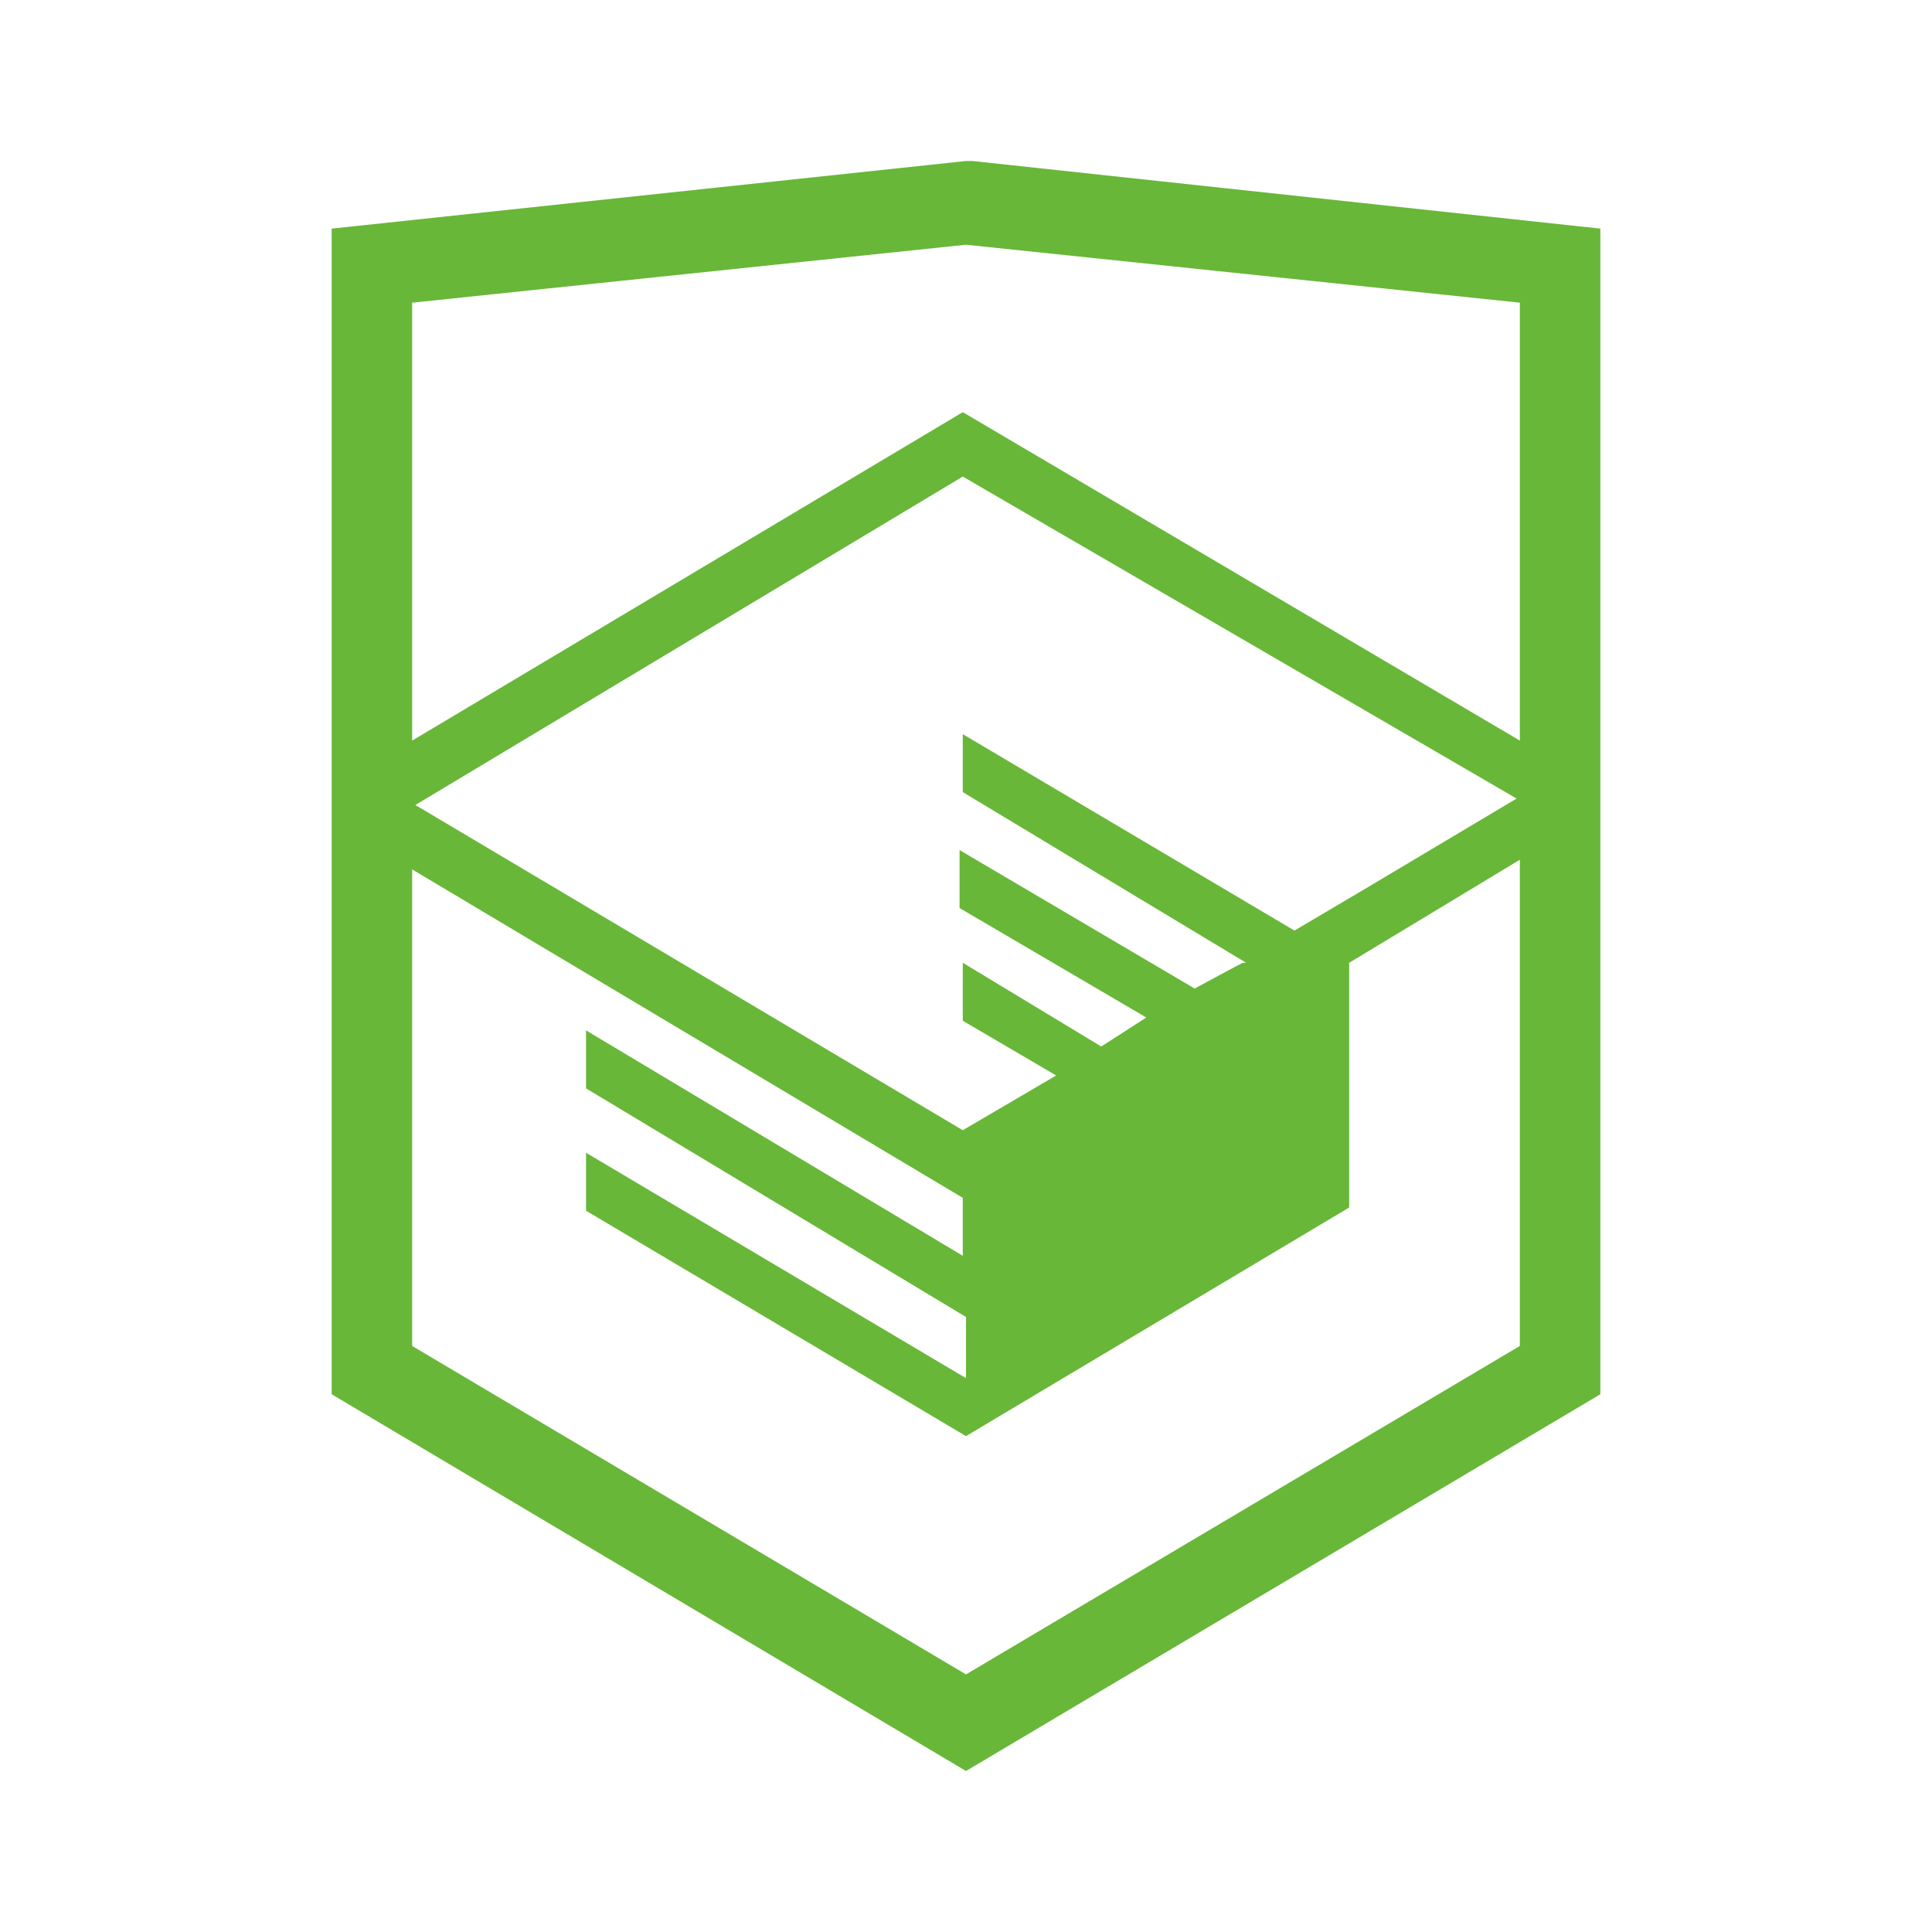
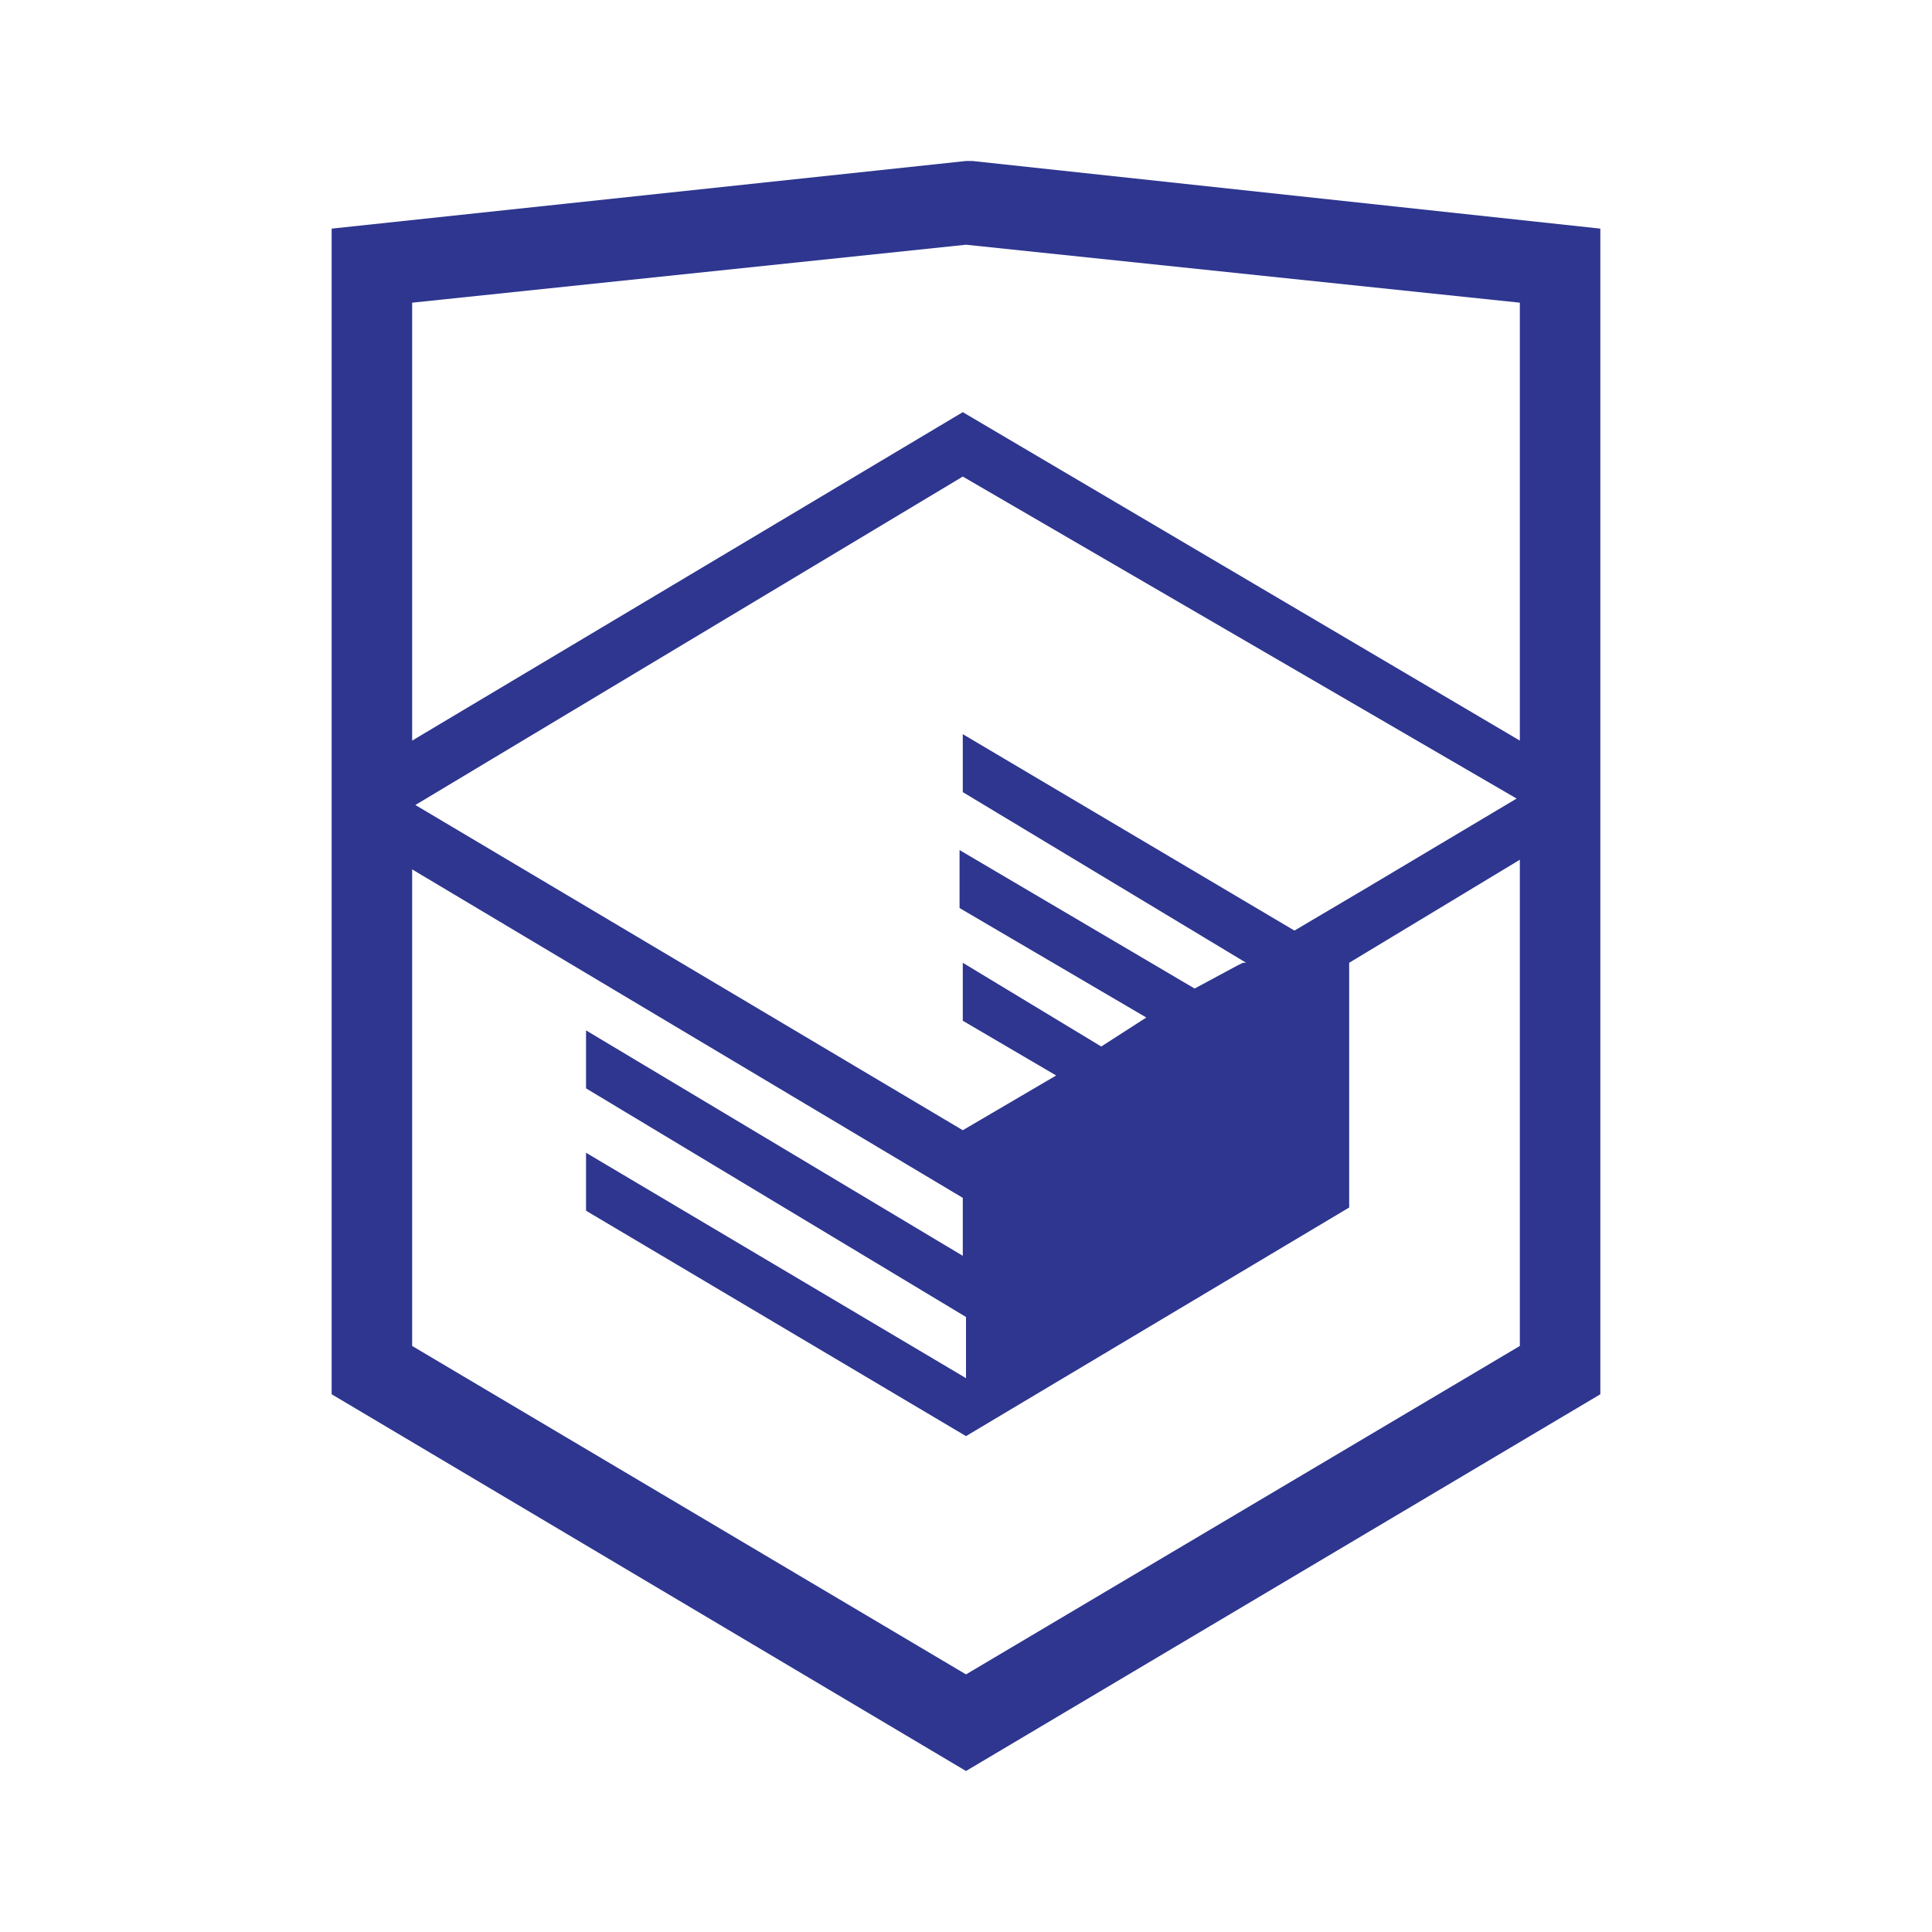
<svg xmlns="http://www.w3.org/2000/svg" viewBox="0 0 60 60">
-   <style>
-       .logo-academy {
-          fill: #68B738;
-       }
-    </style>
-   <g class="logo-academy">
-     <path d="M30.2 5h-.2l-19.7 2.1v36.2l19.7 11.7 19.7-11.7v-36.2l-19.5-2.1zm17 36.8l-17.2 10.2-17.2-10.2v-14.8l17.1 10.2v1.8l-11.7-7v1.8l11.8 7.1v1.9l-11.8-7v1.8l11.8 7 11.9-7.1v-7.6l5.3-3.2v15.1zm-.1-17l-4.7 2.8-2.2 1.3-10.3-6.1v1.8l8.8 5.3h-.1l-.2.1-1.3.7-7.3-4.3v1.8l5.8 3.4-1.4.9-4.3-2.6v1.8l2.9 1.7-2.9 1.7-17-10.1 17-10.2 17.2 10zm.1-1.8l-17.3-10.2-17.1 10.2v-13.6l17.2-1.8 17.2 1.8v13.6z" />
-   </g>
+   <path fill="#2E368F" d="M30.2 5h-.2l-19.7 2.1v36.2l19.7 11.7 19.7-11.7v-36.2l-19.5-2.1zm17 36.8l-17.2 10.2-17.2-10.2v-14.8l17.1 10.2v1.8l-11.7-7v1.8l11.8 7.1v1.9l-11.8-7v1.8l11.8 7 11.9-7.1v-7.6l5.3-3.2v15.1zm-.1-17l-4.7 2.8-2.2 1.3-10.3-6.1v1.8l8.8 5.3h-.1l-.2.1-1.3.7-7.3-4.3v1.8l5.8 3.4-1.4.9-4.3-2.6v1.8l2.9 1.7-2.9 1.7-17-10.1 17-10.2 17.2 10zm.1-1.8l-17.3-10.2-17.1 10.2v-13.6l17.2-1.8 17.2 1.8v13.6z" />
</svg>
